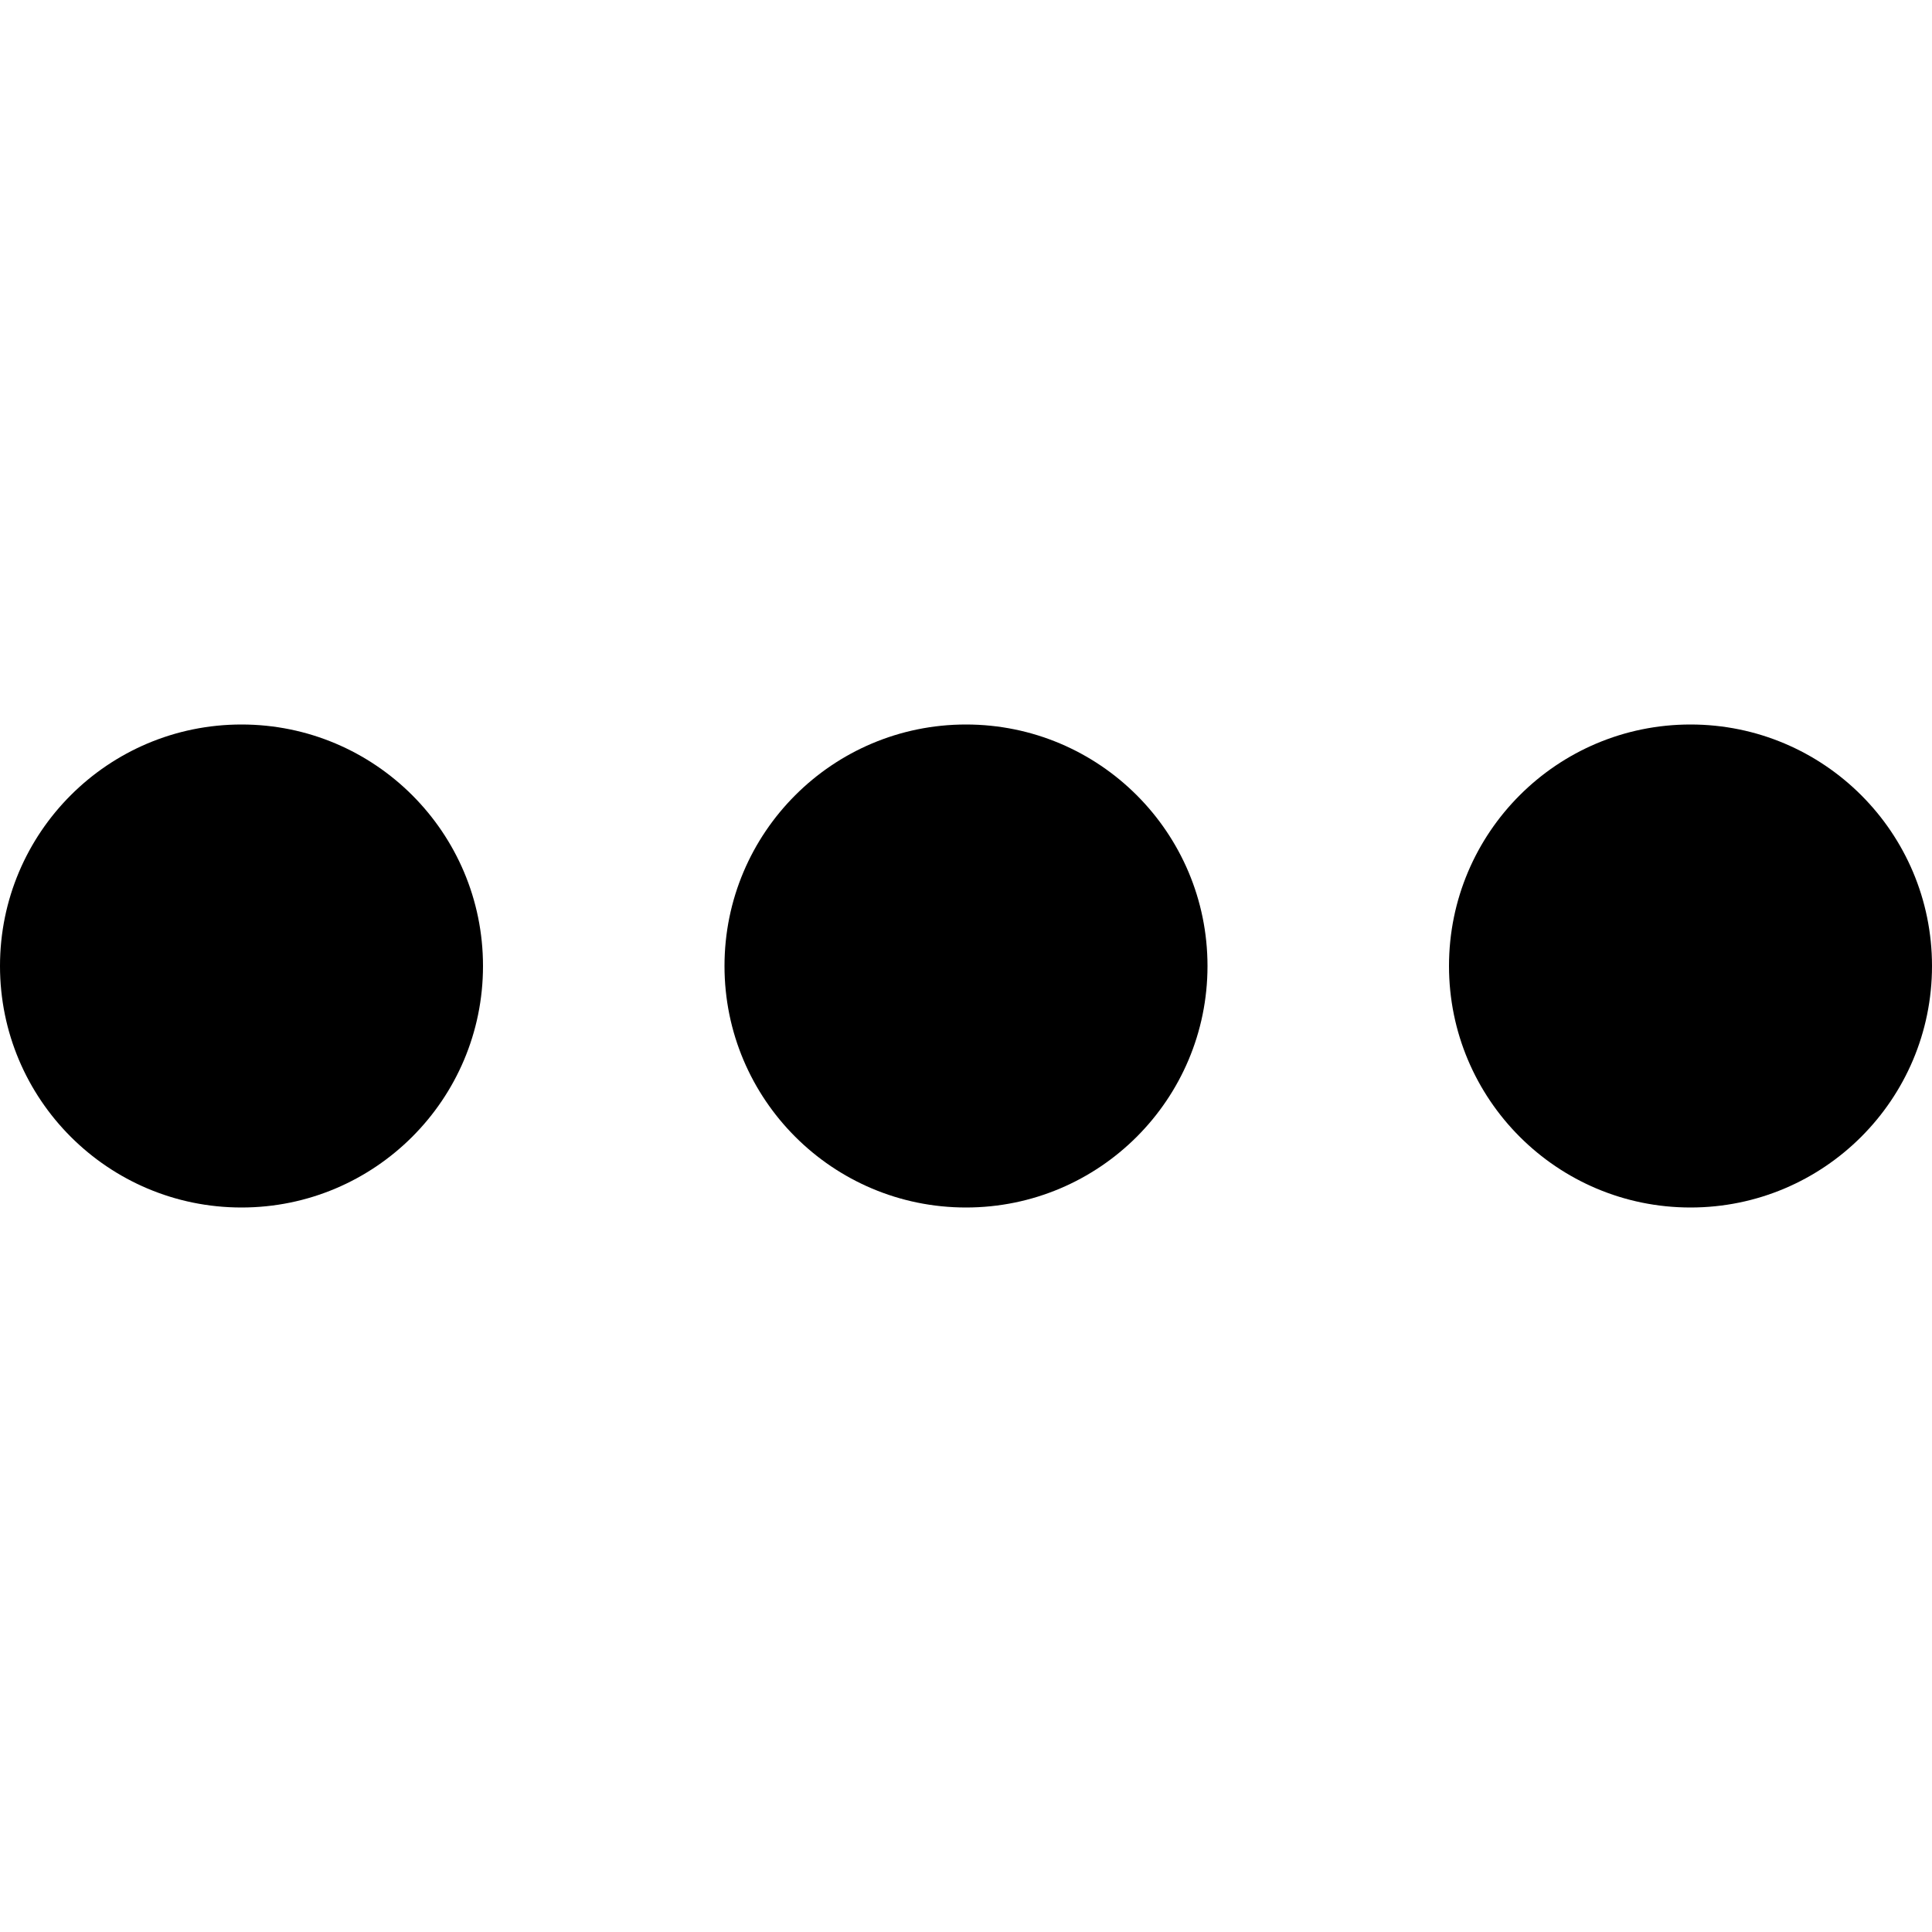
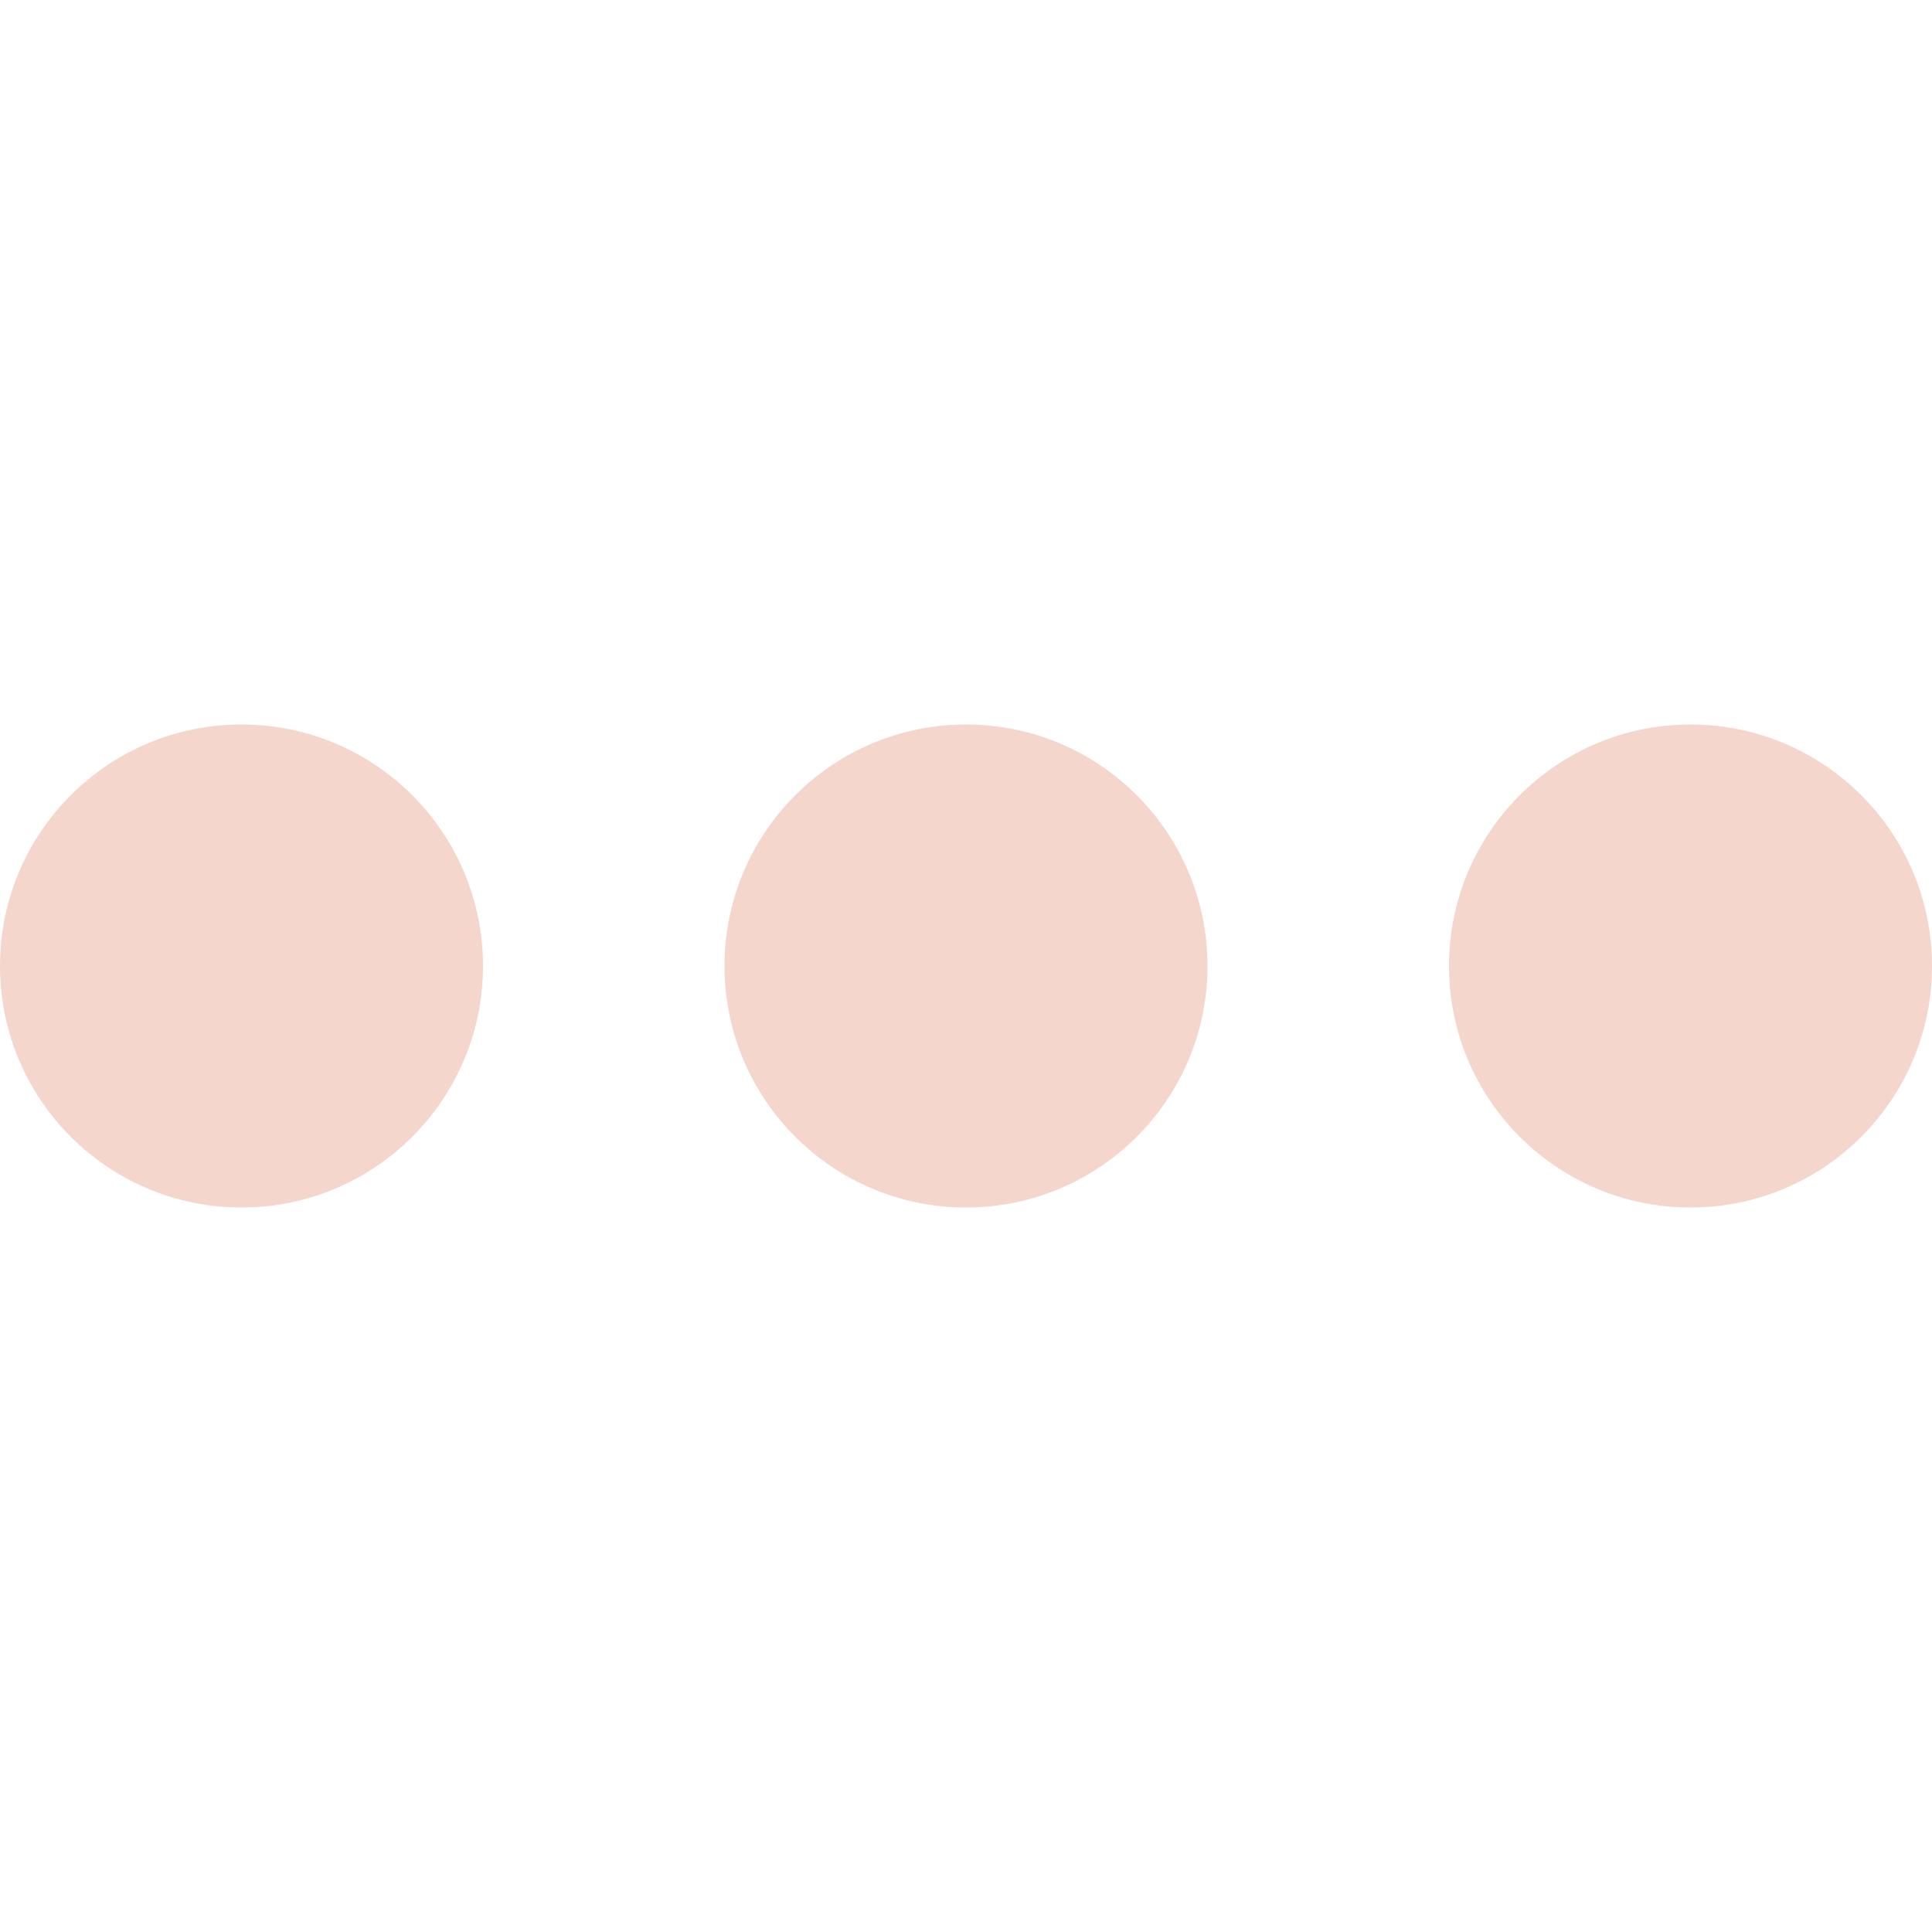
<svg xmlns="http://www.w3.org/2000/svg" version="1.1" id="Layer_1_1_" x="0px" y="0px" viewBox="0 0 16 16" style="enable-background:new 0 0 16 16;" xml:space="preserve">
-   <circle cx="2" cy="8" r="2" />
-   <circle cx="8" cy="8" r="2" />
-   <circle cx="14" cy="8" r="2" />
+   <circle fill="#f4d6cc" cx="2" cy="8" r="2" />
+   <circle fill="#f4d6cc" cx="8" cy="8" r="2" />
+   <circle fill="#f4d6cc" cx="14" cy="8" r="2" />
</svg>
